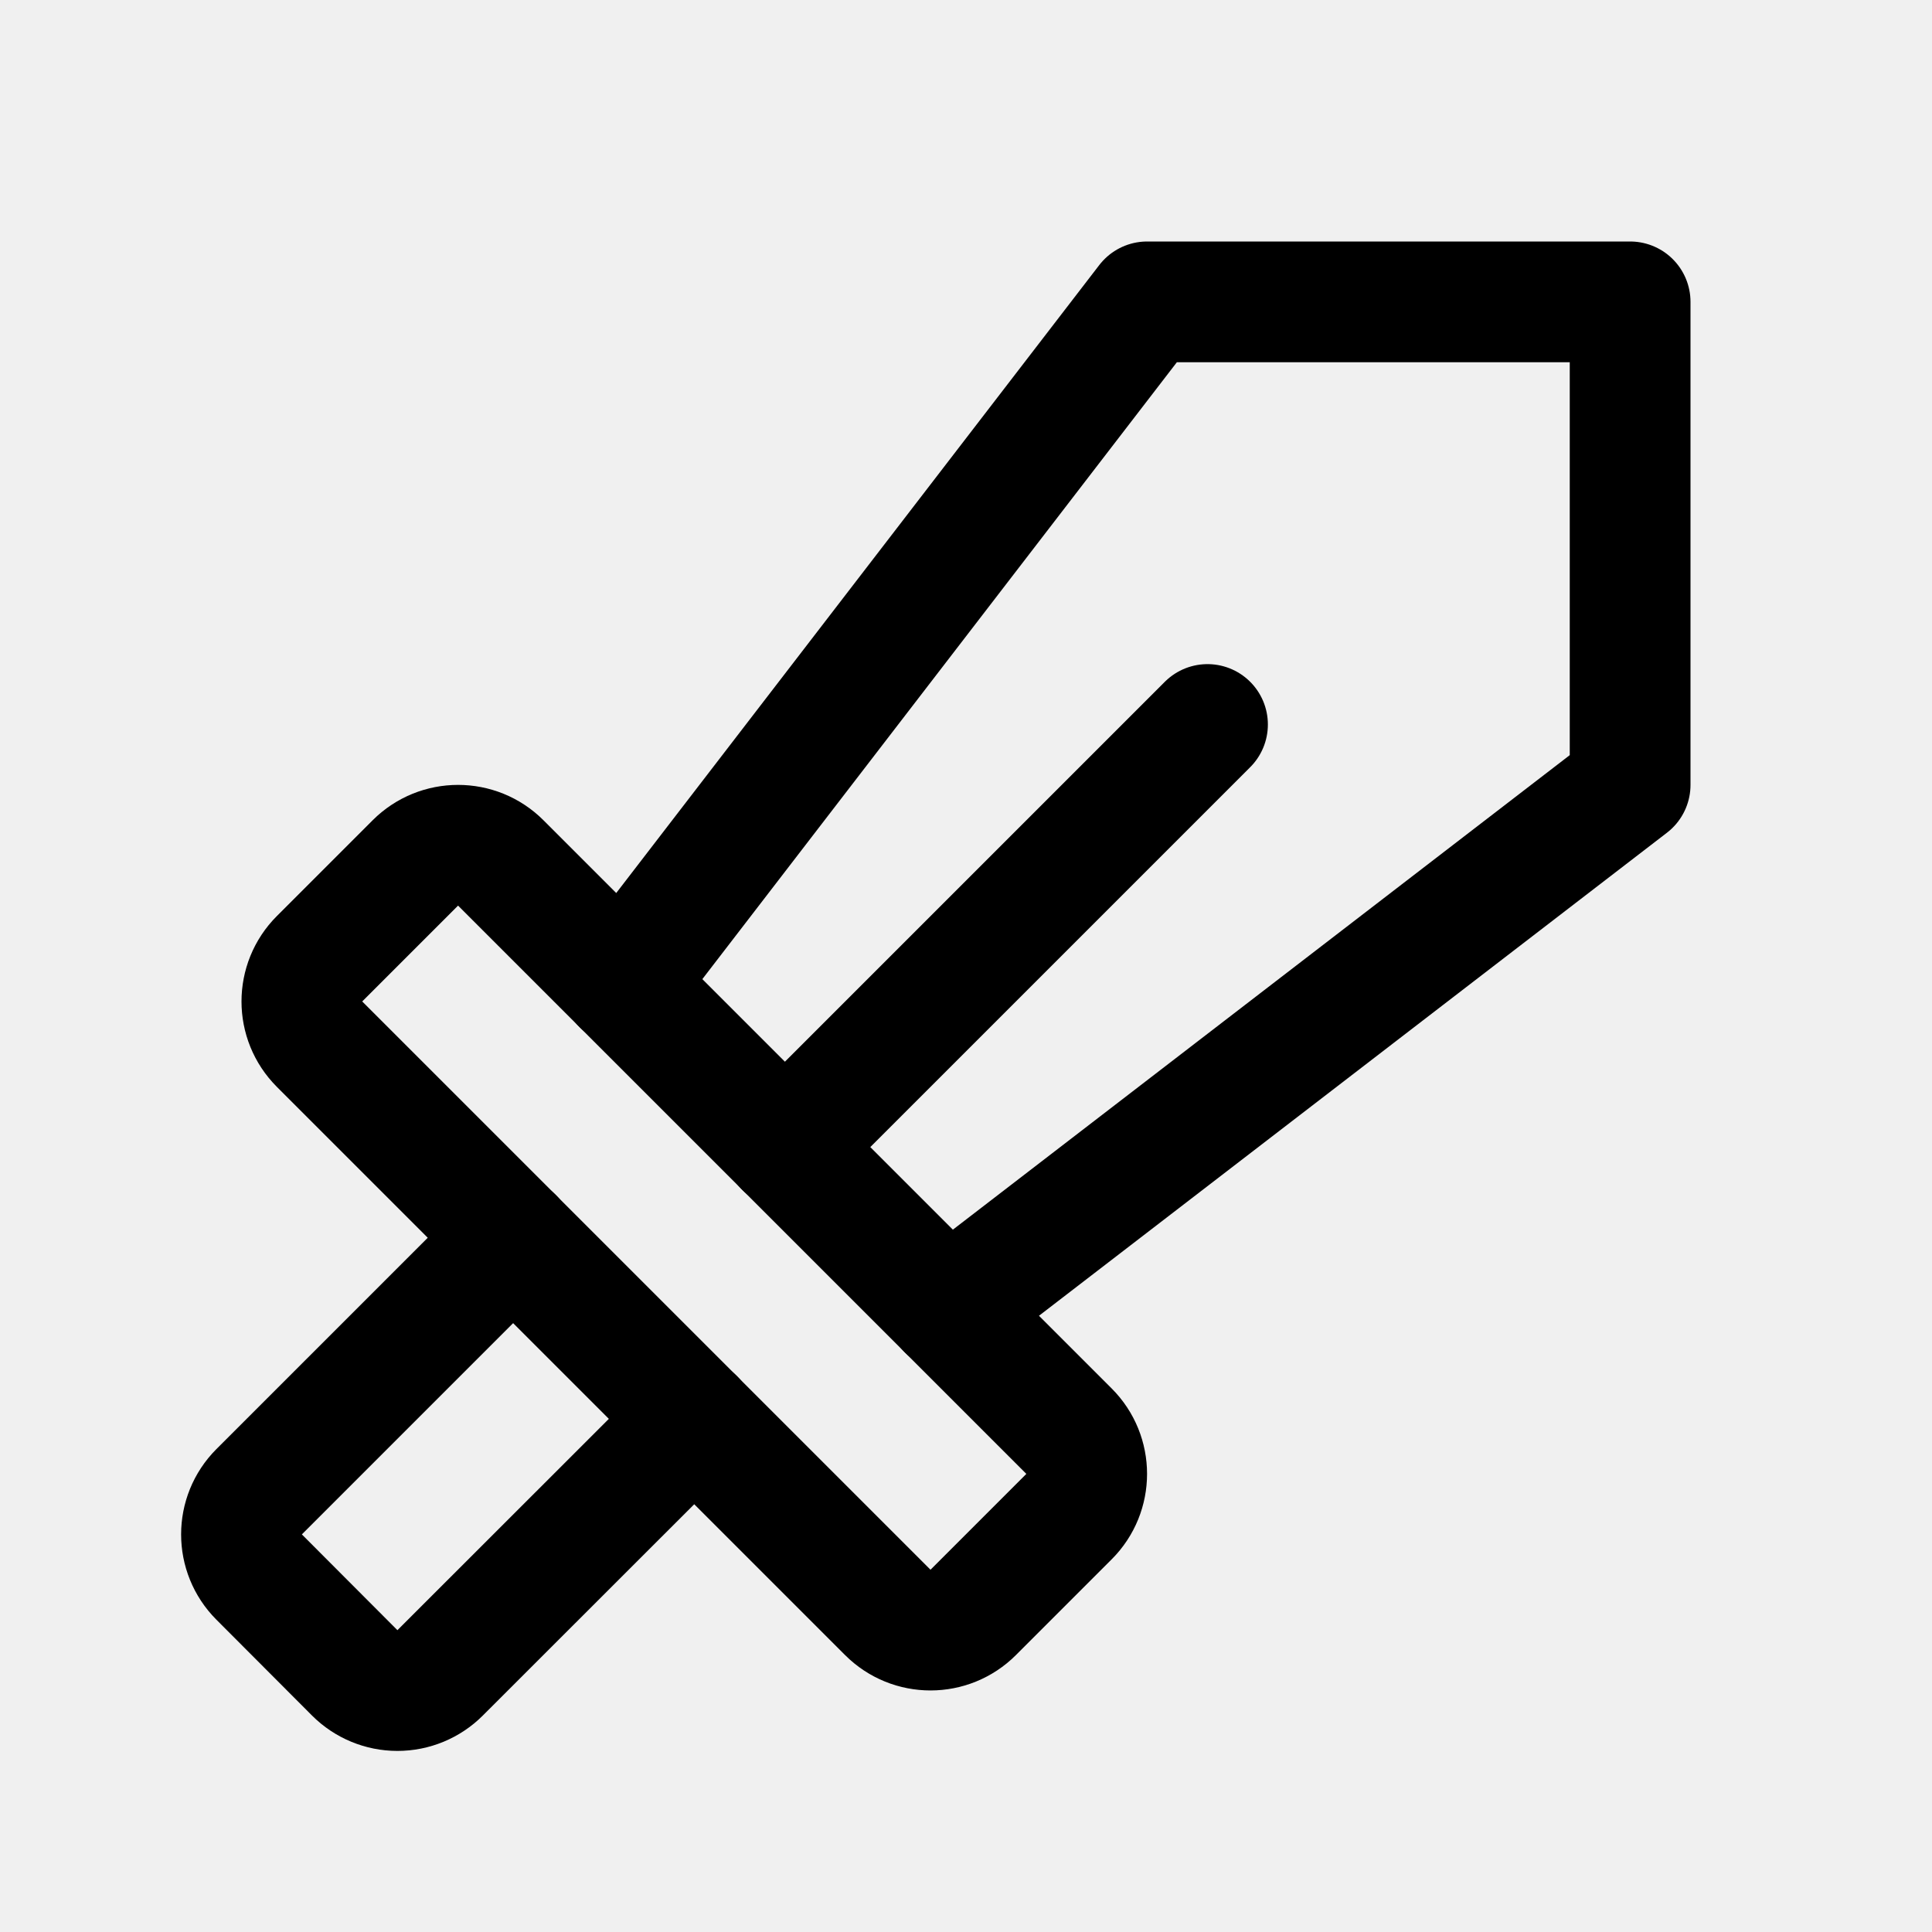
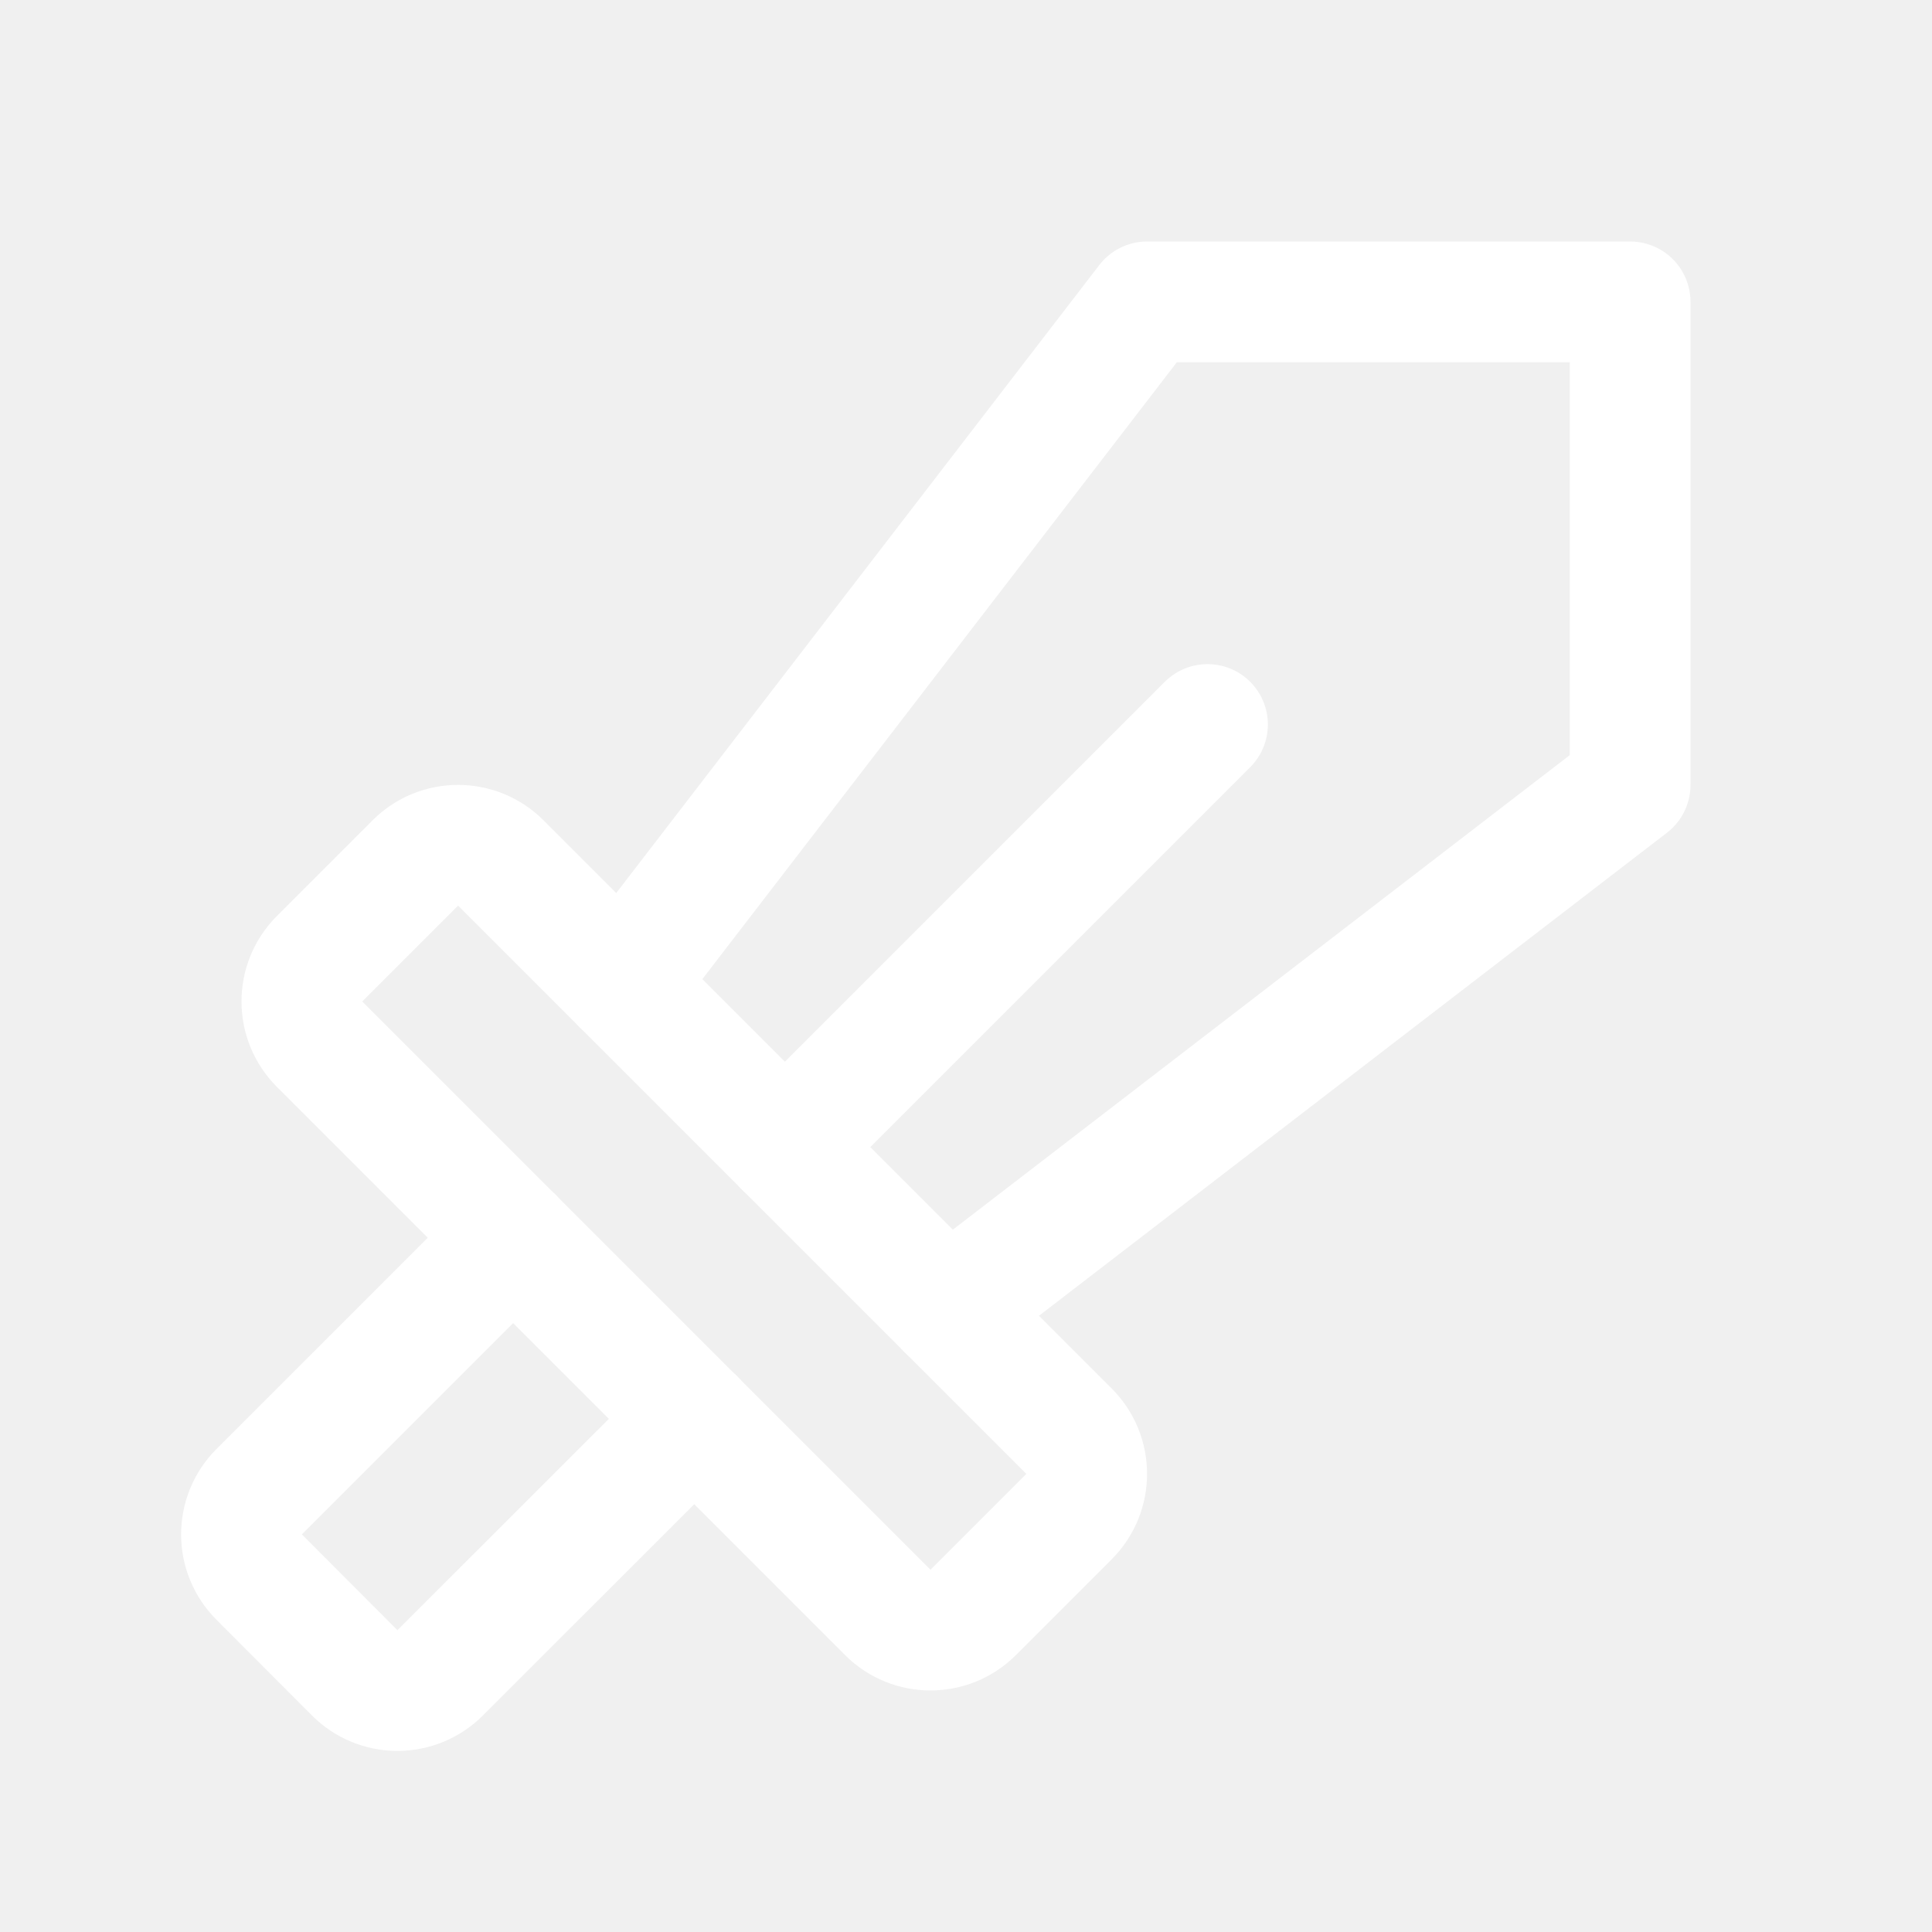
<svg xmlns="http://www.w3.org/2000/svg" viewBox="0 0 256 256">
  <rect width="256" height="256" fill="none" />
-   <rect x="75.02" y="102.75" width="33.96" height="122.49" rx="8.01" transform="translate(-89.02 113.09) rotate(-45)" fill="none" stroke="currentColor" stroke-linecap="round" stroke-linejoin="round" stroke-width="16" />
-   <line x1="160" y1="96" x2="104" y2="152" fill="none" stroke="currentColor" stroke-linecap="round" stroke-linejoin="round" stroke-width="16" />
-   <path d="M68,164,34.34,197.66a8,8,0,0,0,0,11.31L47,221.66a8,8,0,0,0,11.32,0L92,188" fill="none" stroke="currentColor" stroke-linecap="round" stroke-linejoin="round" stroke-width="16" />
-   <polyline points="82.44 130.43 152 40 216 40 216 104 125.57 173.56" fill="none" stroke="currentColor" stroke-linecap="round" stroke-linejoin="round" stroke-width="16" />
+   <rect x="75.02" y="102.75" width="33.96" height="122.49" rx="8.01" transform="translate(-89.02 113.09) rotate(-45)" fill="none" stroke="#ffffff" stroke-linecap="round" stroke-linejoin="round" stroke-width="16" />
+   <line x1="160" y1="96" x2="104" y2="152" fill="none" stroke="#ffffff" stroke-linecap="round" stroke-linejoin="round" stroke-width="16" />
+   <path d="M68,164,34.34,197.66a8,8,0,0,0,0,11.31L47,221.66a8,8,0,0,0,11.32,0L92,188" fill="none" stroke="#ffffff" stroke-linecap="round" stroke-linejoin="round" stroke-width="16" />
+   <polyline points="82.44 130.43 152 40 216 40 216 104 125.57 173.56" fill="none" stroke="#ffffff" stroke-linecap="round" stroke-linejoin="round" stroke-width="16" />
</svg>
